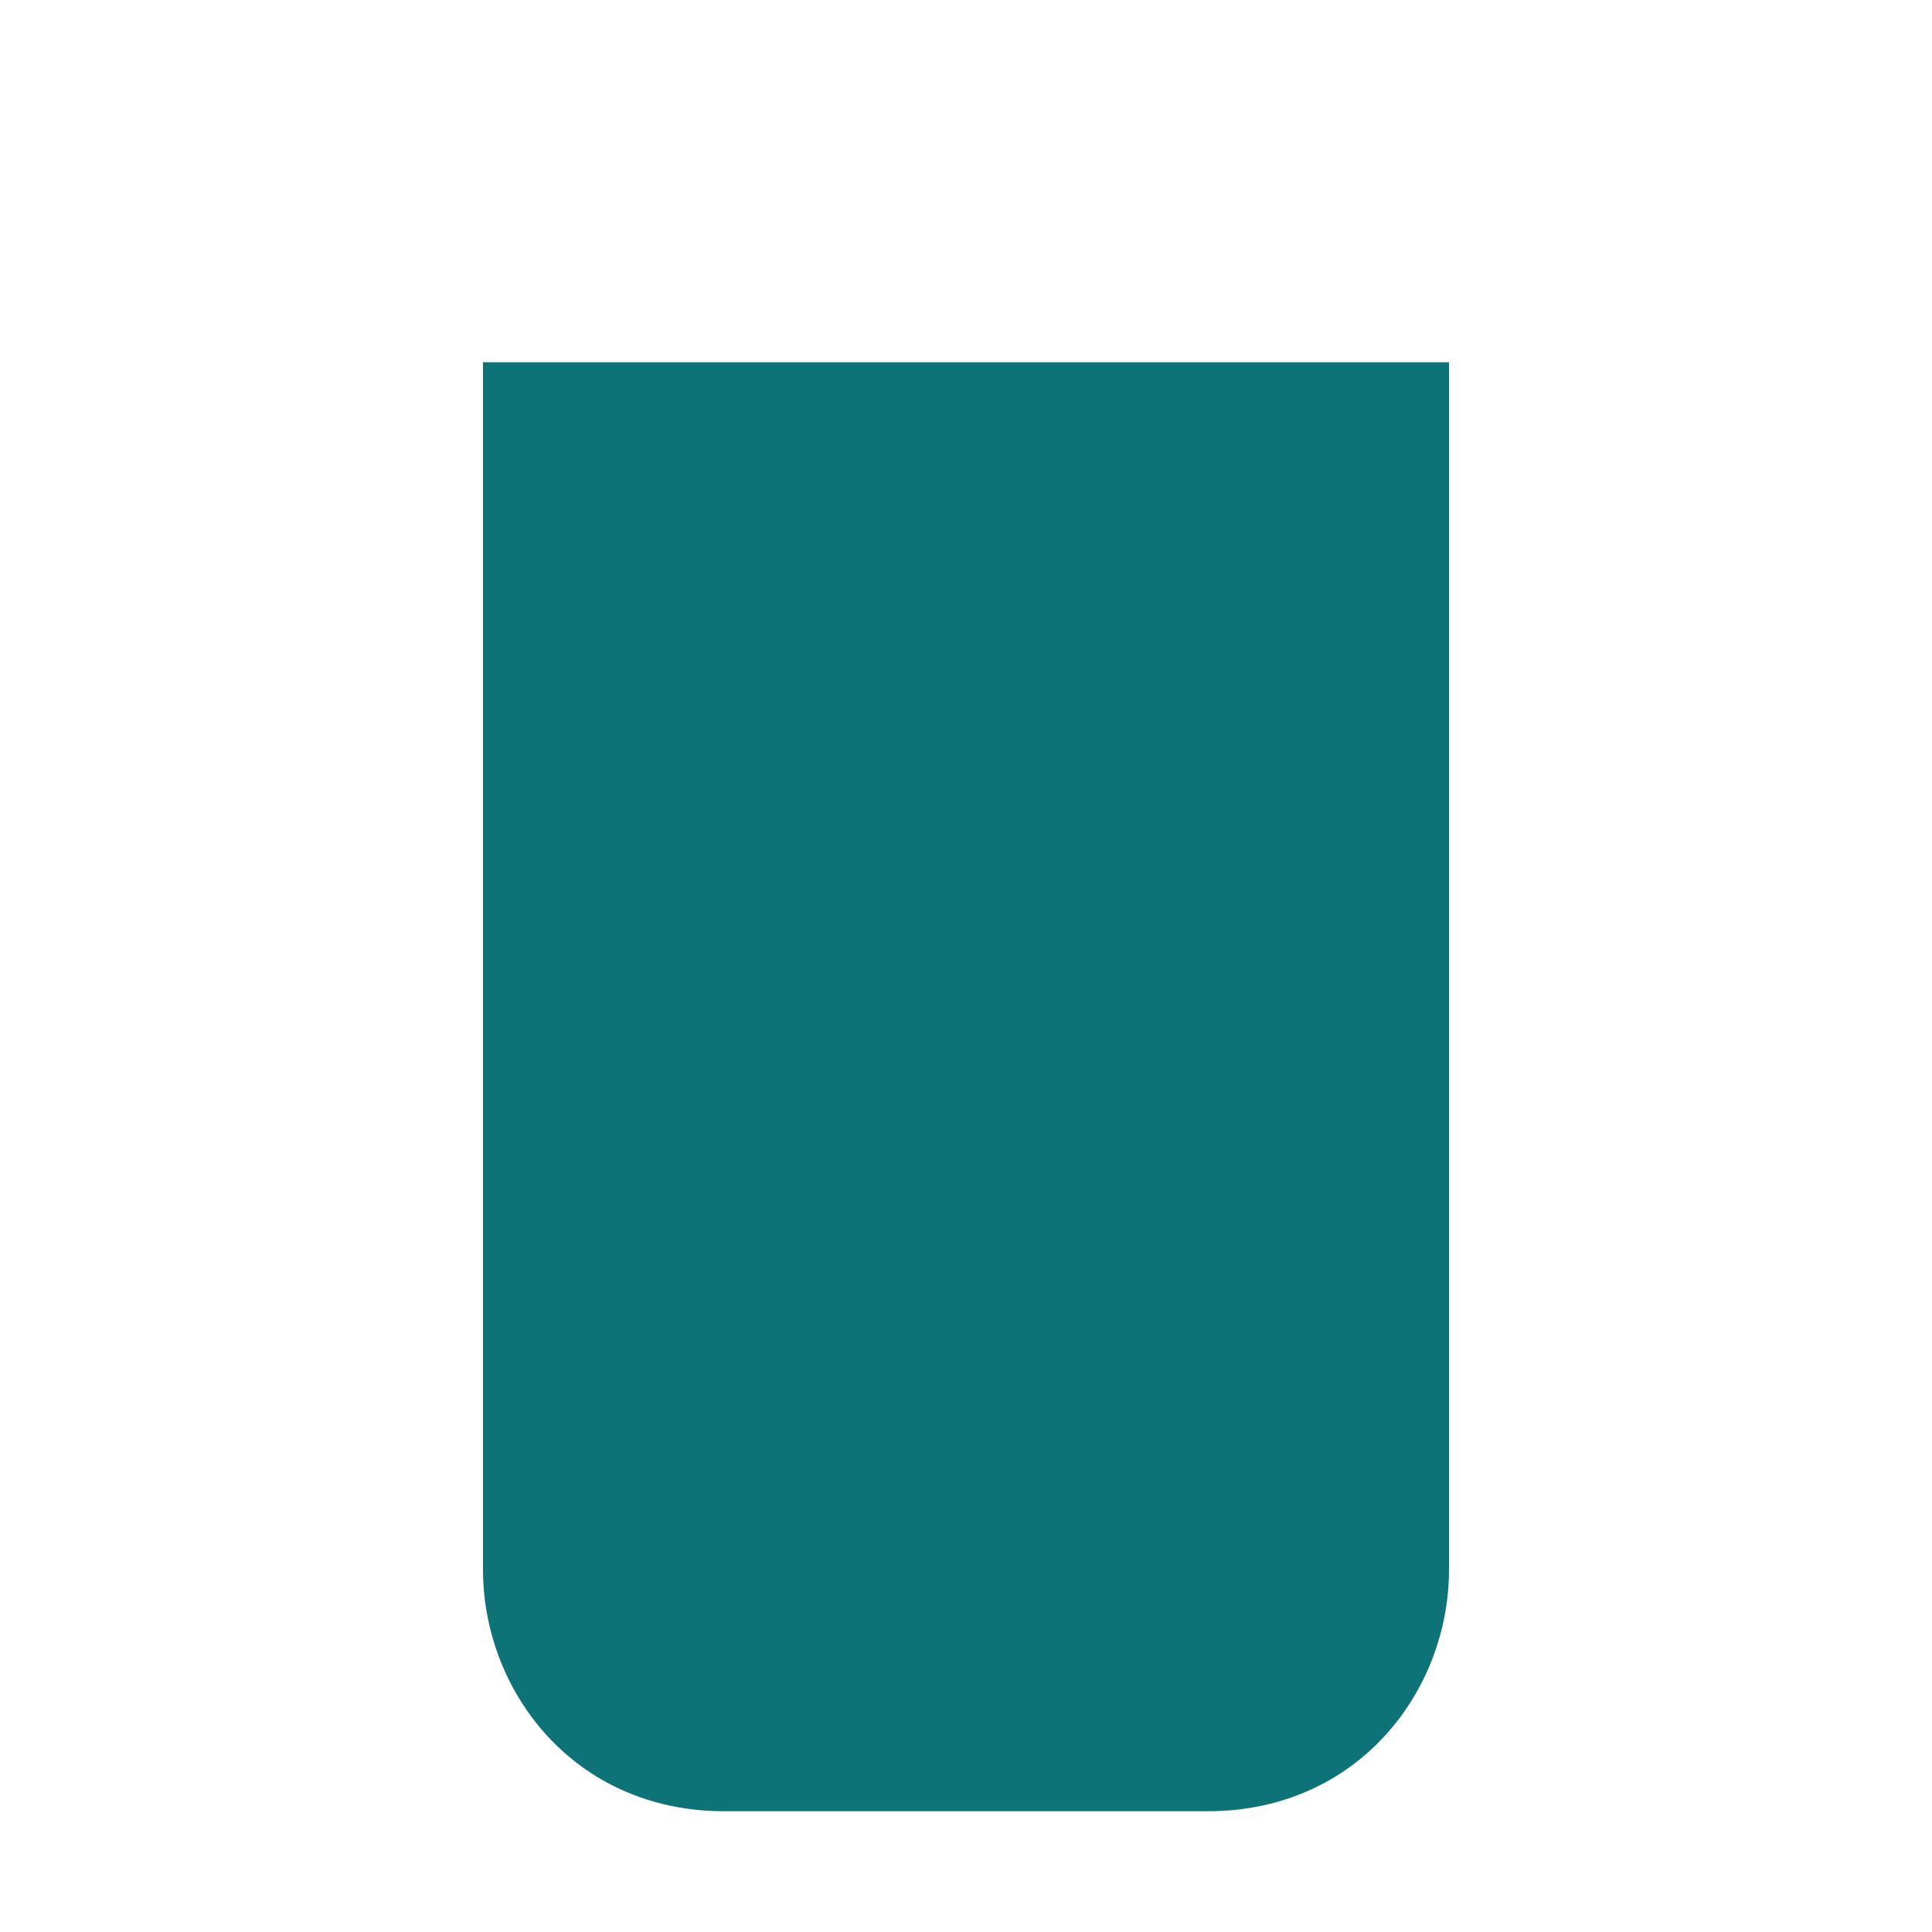
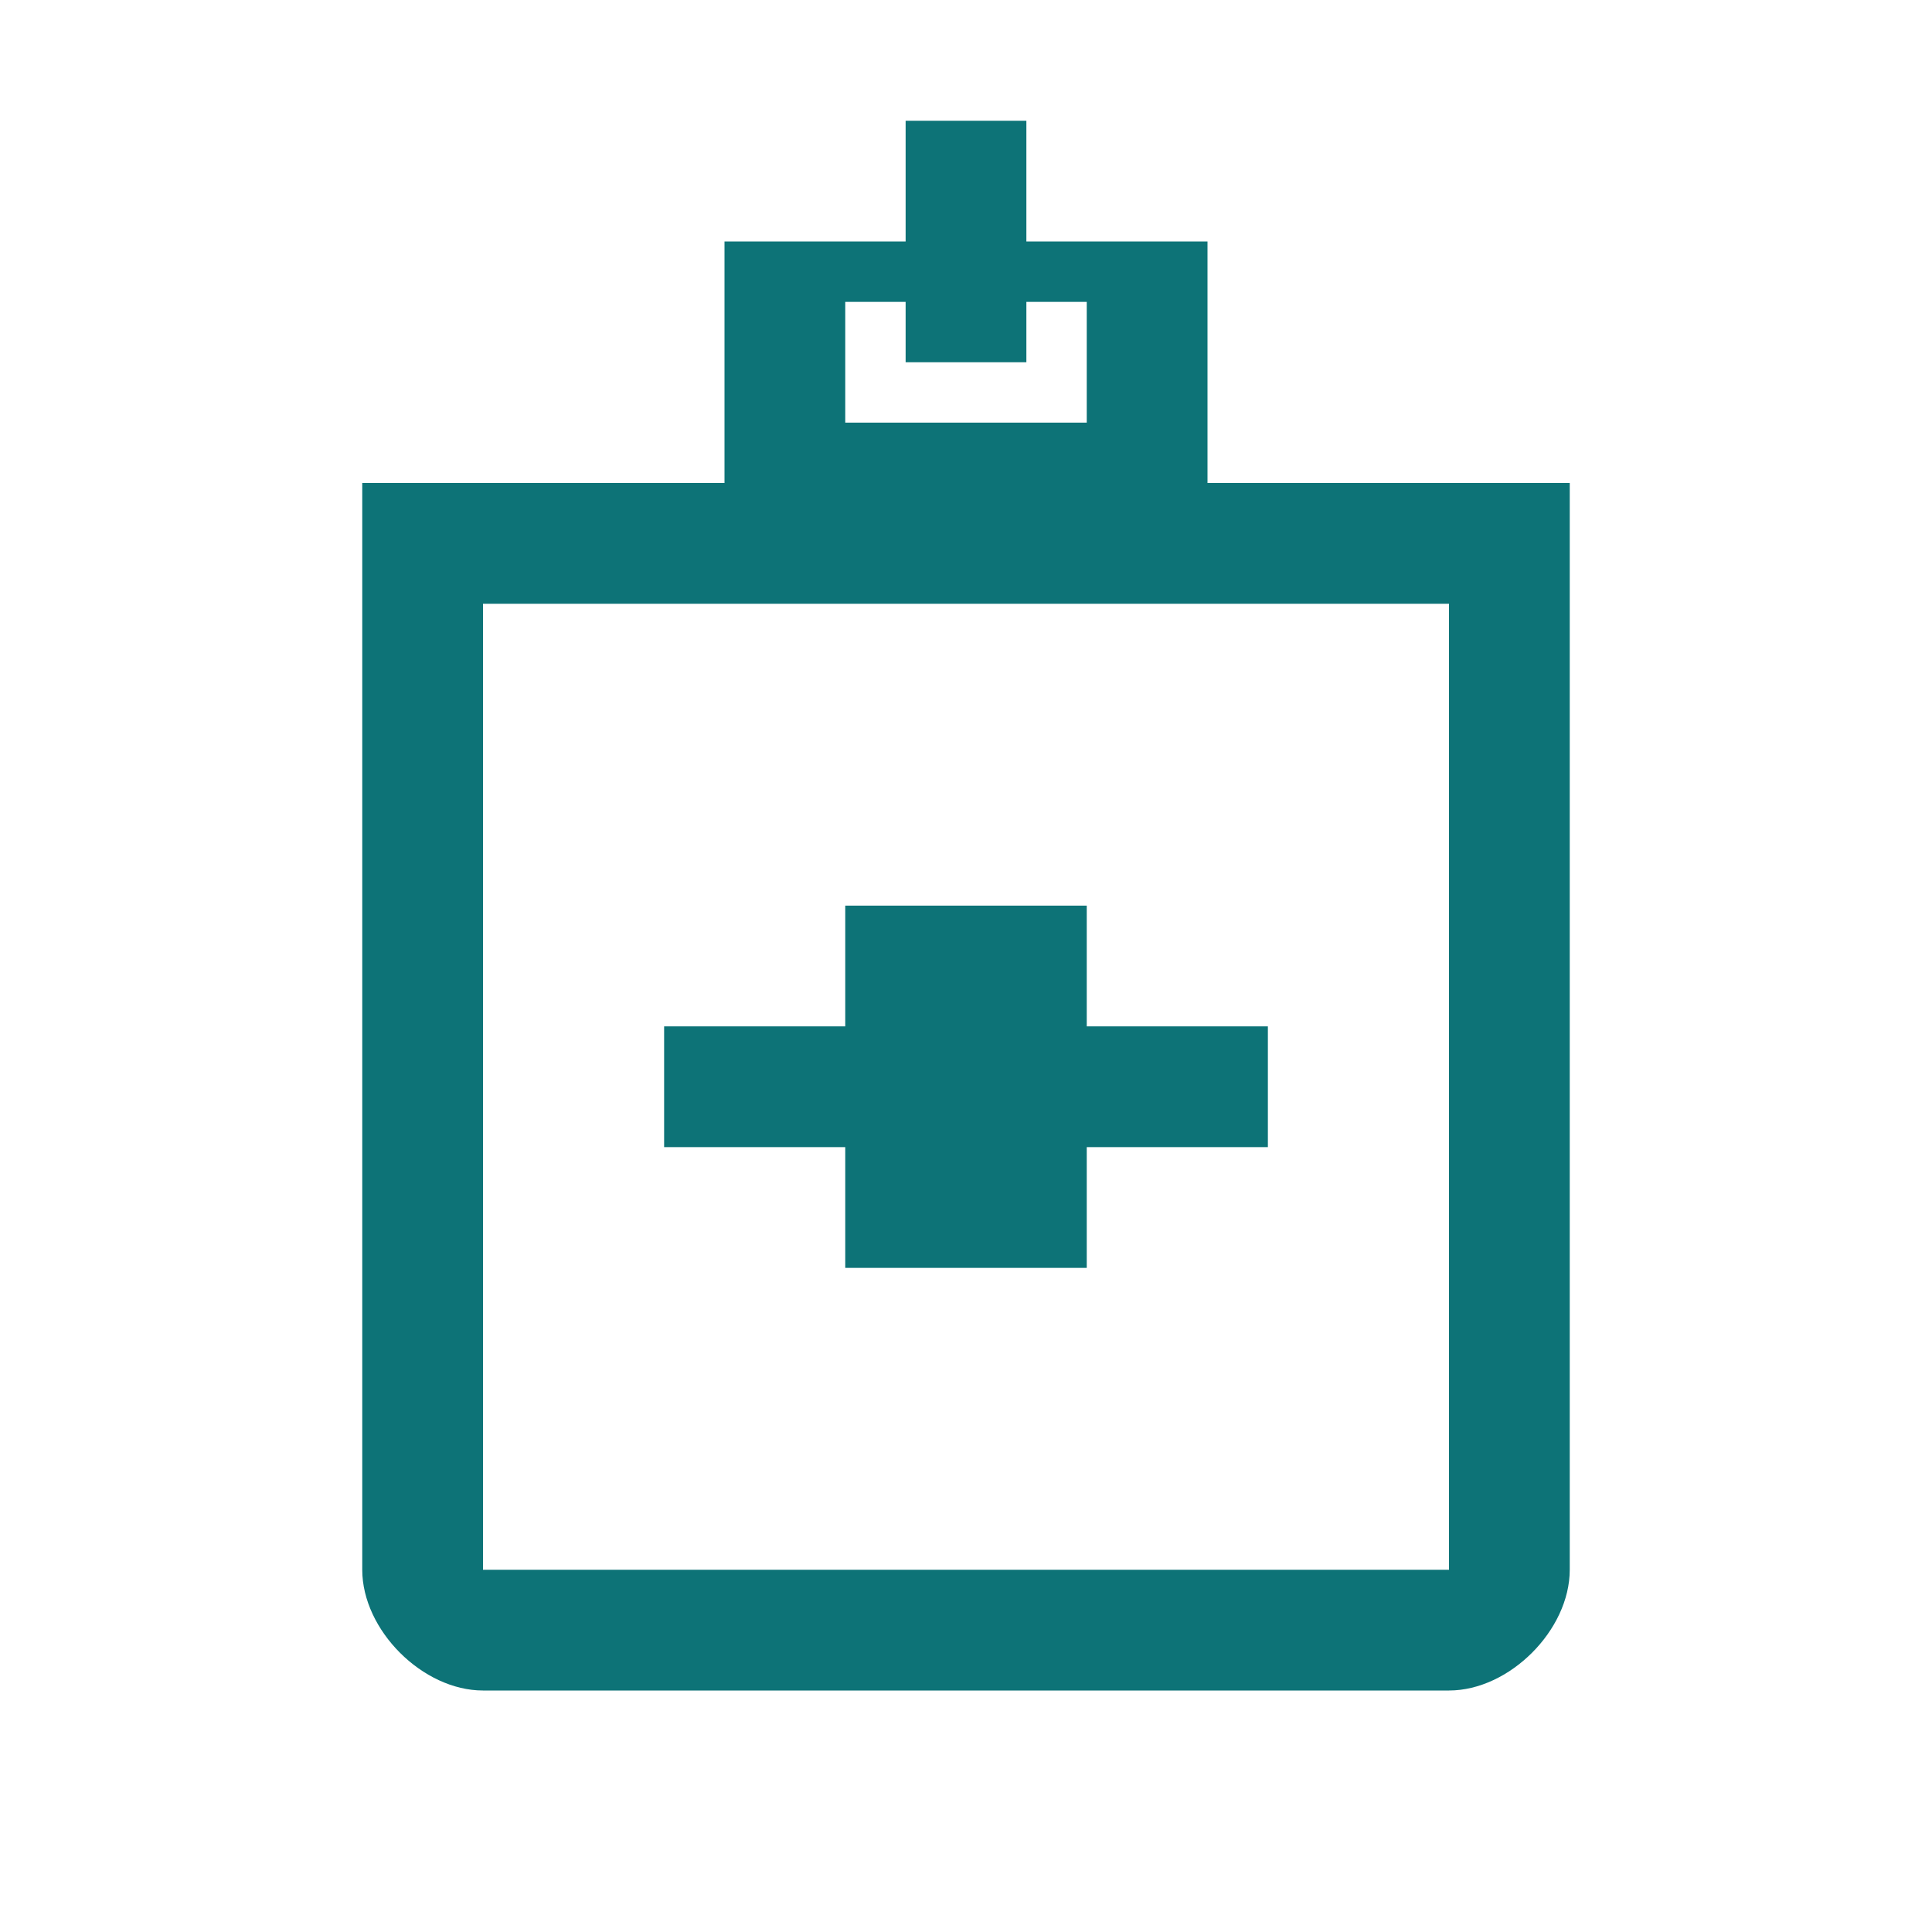
<svg xmlns="http://www.w3.org/2000/svg" width="32" height="32" viewBox="0 0 32 32">
-   <path fill="#0D7377" d="M8 6h16v20c0 2-1.5 4-4 4H12c-2.5 0-4-2-4-4zm4 4h8v2h-8zm0 4h8v2h-8zM16 20l2.5 2-2.5 2-2.5-2z" />
+   <path fill="#0D7377" d="M6 8h20v18c0 1-1 2-2 2H8c-1 0-2-1-2-2V8zm2 2v16h16V10H8z" />
+   <path fill="#0D7377" d="M12 4h8v4h-8V4zm2 1v2h4V5h-4z" />
+   <path fill="#0D7377" d="M16 6V2" />
+   <rect fill="#0D7377" x="15" y="2" width="2" height="4" />
+   <path fill="#0D7377" d="M14 15h4v6h-4v-6zm-3 2h3v2h-3zm7 0h3v2h-3z" />
</svg>
